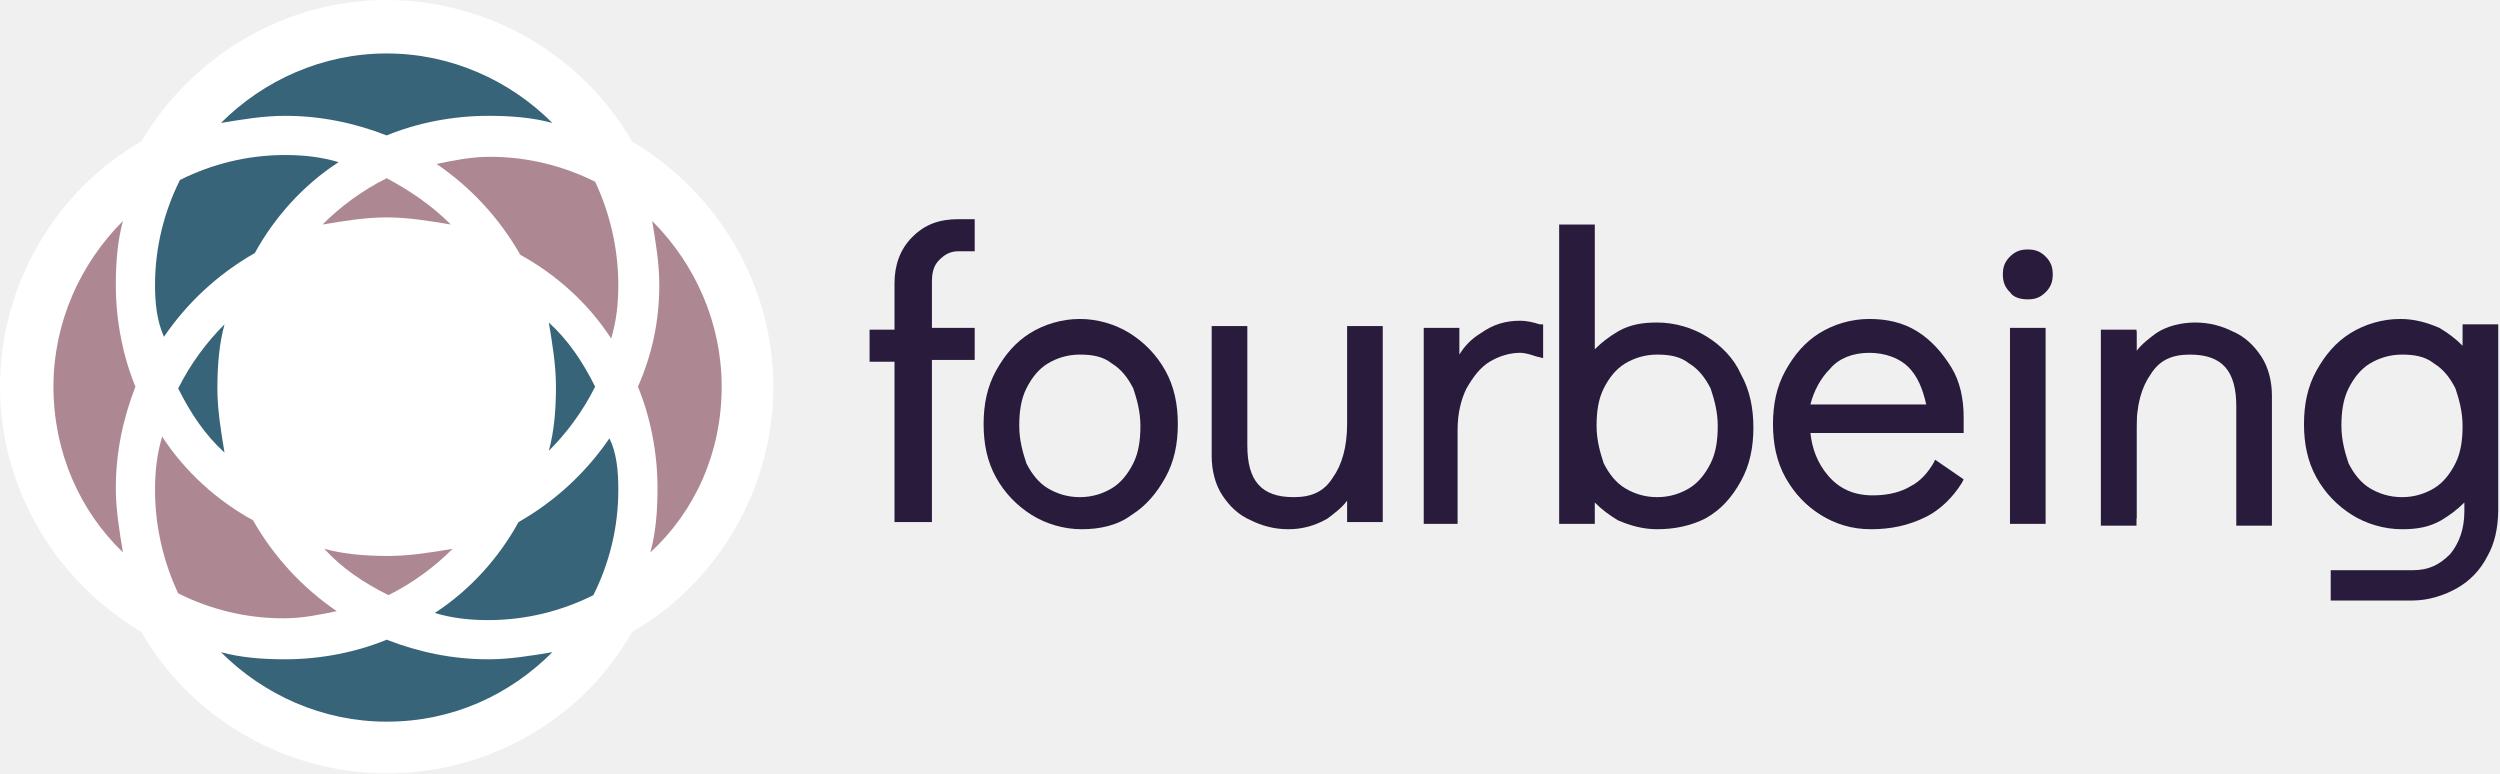
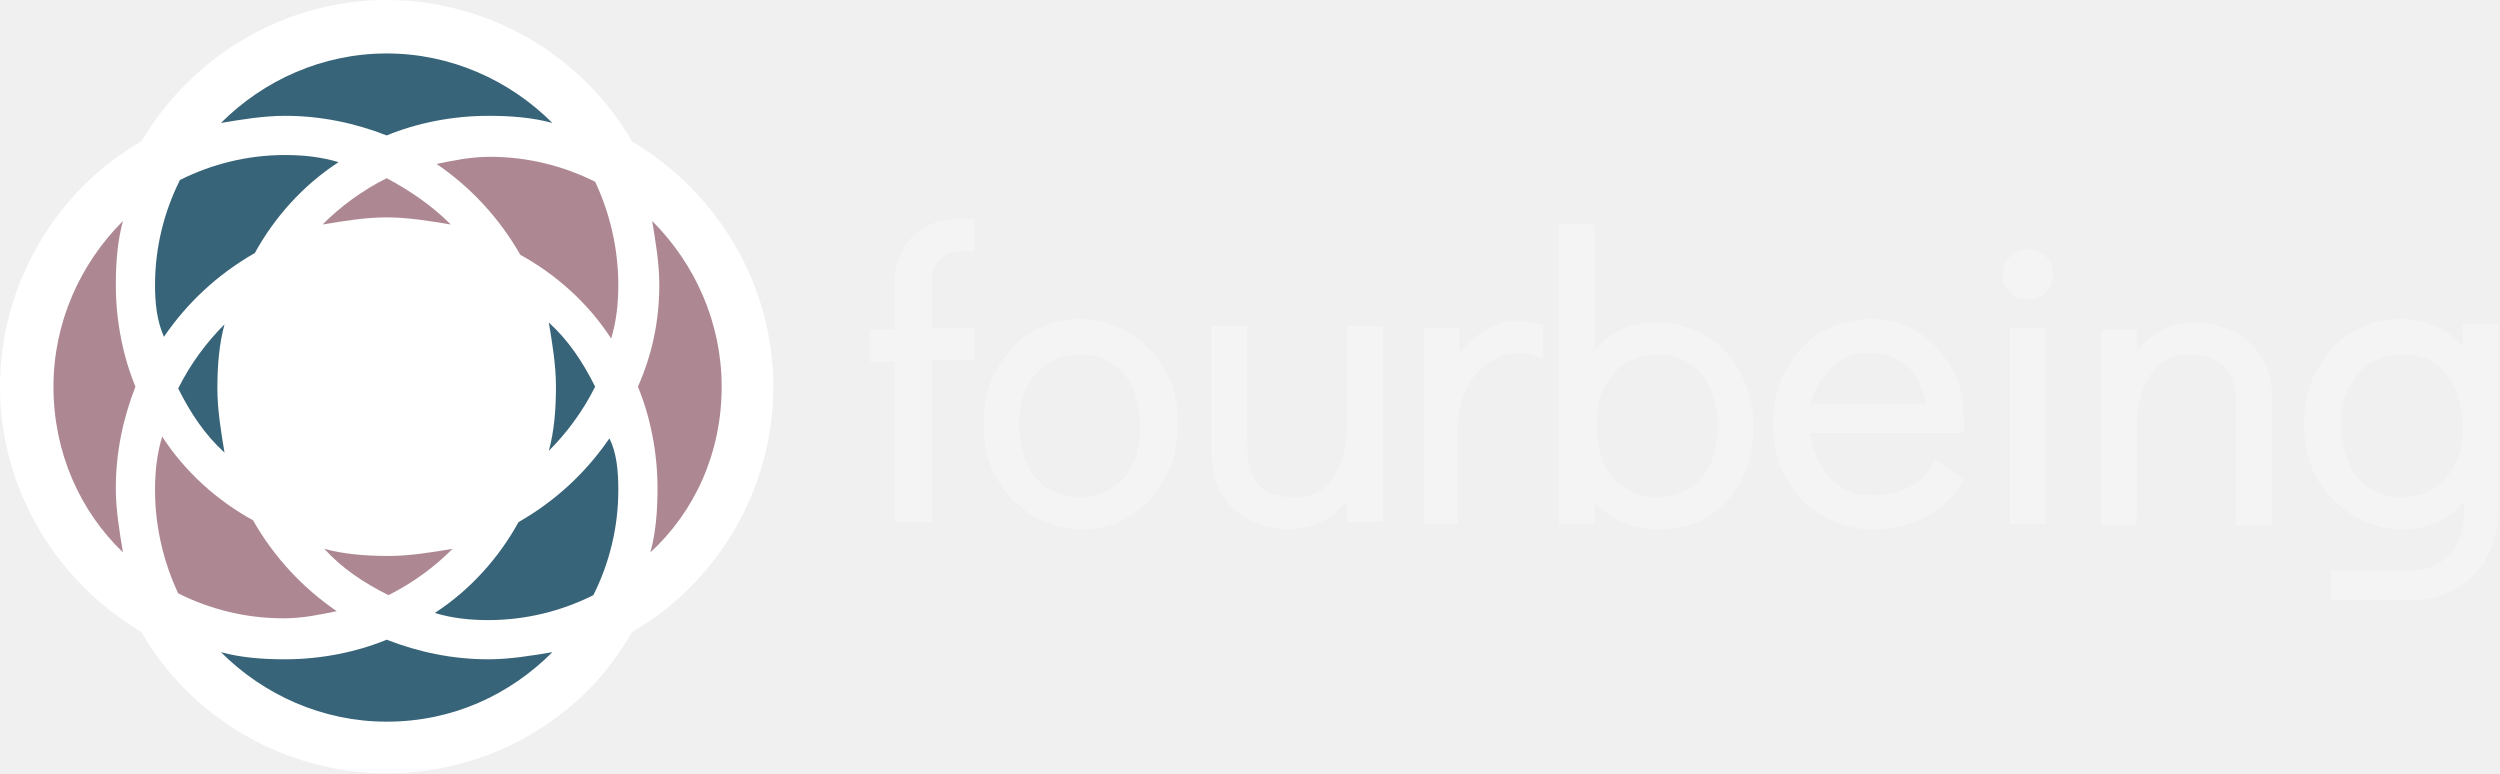
<svg xmlns="http://www.w3.org/2000/svg" version="1.1" id="Layer_1" x="0px" y="0px" width="140.3px" height="43.4px" viewBox="0 0 140.3 43.4" style="enable-background:new 0 0 140.3 43.4;" xml:space="preserve">
  <style type="text/css">
- 	.st0{fill:#291B3C;}
+ 	.st0{fill:#F4F4F4;}
	.st1{fill:#FFFFFF;}
	.st2{fill:#376478;}
	.st3{fill:none;stroke:#FFFFFF;stroke-miterlimit:10;}
	.st4{fill:#AD8893;}
</style>
  <g>
    <path class="st0" d="M50.2,29.4v-9.1h-1.4v-1.8h1.4v-2.6c0-1,0.3-1.9,1-2.6c0.7-0.7,1.5-1,2.6-1h0.9v1.8h-0.9   c-0.5,0-0.8,0.2-1.1,0.5s-0.4,0.7-0.4,1.2v2.6h2.4v1.8h-2.4v9.1h-2.1V29.4z" />
    <path class="st0" d="M52.5,14.4c-0.3,0.4-0.5,0.8-0.5,1.4v2.9h2.4V20H52v9.1h-1.5V20h-1.4v-1.4h1.4v-2.9c0-1,0.3-1.8,0.9-2.4   c0.6-0.6,1.4-0.9,2.4-0.9h0.6v1.4h-0.6C53.3,13.8,52.8,14,52.5,14.4z" />
    <path class="st0" d="M60.7,29.7c-1,0-2-0.3-2.8-0.8s-1.5-1.2-2-2.1s-0.7-1.9-0.7-3s0.2-2.1,0.7-3s1.1-1.6,1.9-2.1   c0.8-0.5,1.8-0.8,2.8-0.8s2,0.3,2.8,0.8c0.8,0.5,1.5,1.2,2,2.1s0.7,1.9,0.7,3s-0.2,2.1-0.7,3s-1.1,1.6-1.9,2.1   C62.7,29.5,61.7,29.7,60.7,29.7z M60.6,19.9c-0.7,0-1.3,0.2-1.8,0.5s-0.9,0.8-1.2,1.4s-0.4,1.3-0.4,2.1c0,0.8,0.2,1.5,0.4,2.1   c0.3,0.6,0.7,1.1,1.2,1.4s1.1,0.5,1.8,0.5s1.3-0.2,1.8-0.5s0.9-0.8,1.2-1.4s0.4-1.3,0.4-2.1s-0.2-1.5-0.4-2.1   c-0.3-0.6-0.7-1.1-1.2-1.4C61.9,20,61.3,19.9,60.6,19.9z" />
    <path class="st0" d="M58,28.8c-0.8-0.5-1.4-1.2-1.9-2c-0.5-0.9-0.7-1.8-0.7-2.9s0.2-2,0.7-2.9c0.4-0.8,1.1-1.5,1.8-2   c0.8-0.5,1.7-0.7,2.7-0.7s1.9,0.2,2.7,0.7s1.4,1.1,1.9,2s0.7,1.8,0.7,2.9s-0.2,2-0.7,2.9c-0.4,0.9-1.1,1.5-1.8,2   c-0.8,0.5-1.7,0.7-2.7,0.7C59.7,29.5,58.8,29.3,58,28.8z M62.5,27.6c0.6-0.4,1-0.9,1.3-1.5s0.5-1.4,0.5-2.2c0-0.8-0.2-1.5-0.5-2.2   c-0.3-0.6-0.8-1.1-1.3-1.5c-0.6-0.4-1.2-0.5-1.9-0.5s-1.3,0.2-1.9,0.5c-0.6,0.4-1,0.9-1.3,1.5s-0.5,1.4-0.5,2.2   c0,0.8,0.2,1.6,0.5,2.2s0.7,1.1,1.3,1.5s1.2,0.5,1.9,0.5C61.3,28.1,62,27.9,62.5,27.6z" />
    <path class="st0" d="M72.3,29.7c-0.8,0-1.5-0.2-2.1-0.5c-0.7-0.3-1.2-0.8-1.6-1.4S68,26.4,68,25.6v-7.3h2V25c0,2,0.8,2.9,2.6,2.9   c1,0,1.7-0.3,2.2-1.1c0.5-0.7,0.8-1.7,0.8-3v-5.5h2v11h-2v-1.2c-0.3,0.4-0.7,0.7-1.1,1C73.8,29.5,73.1,29.7,72.3,29.7z" />
    <path class="st0" d="M77.3,18.6v10.5h-1.5v-1.8c-0.4,0.7-0.8,1.2-1.4,1.6s-1.3,0.6-2.1,0.6c-0.7,0-1.4-0.2-2-0.5s-1.1-0.7-1.5-1.3   c-0.4-0.6-0.6-1.3-0.6-2.1v-7h1.5V25c0,2.1,0.9,3.1,2.8,3.1c1.1,0,1.9-0.4,2.4-1.1c0.5-0.8,0.8-1.8,0.8-3.1v-5.3   C75.7,18.6,77.3,18.6,77.3,18.6z" />
    <path class="st0" d="M79.9,29.4v-11h2v1.5c0.3-0.5,0.7-0.9,1.2-1.2c0.7-0.5,1.4-0.7,2.2-0.7c0.4,0,0.8,0.1,1.1,0.2h0.2v1.9L86.2,20   c-0.3-0.1-0.6-0.2-0.9-0.2c-0.6,0-1.2,0.2-1.7,0.5s-0.9,0.8-1.3,1.5c-0.3,0.6-0.5,1.4-0.5,2.3v5.3C81.8,29.4,79.9,29.4,79.9,29.4z" />
    <path class="st0" d="M86.3,18.4v1.4c-0.3-0.1-0.7-0.2-1-0.2c-0.6,0-1.2,0.2-1.8,0.5c-0.6,0.4-1,0.9-1.3,1.6s-0.5,1.5-0.5,2.4v5   h-1.5V18.6h1.5v2.1c0.4-0.8,0.9-1.4,1.5-1.8s1.3-0.7,2.1-0.7C85.6,18.3,86,18.3,86.3,18.4z" />
    <path class="st0" d="M93,29.7c-0.8,0-1.5-0.2-2.2-0.5c-0.5-0.3-0.9-0.6-1.3-1v1.2h-2V12.6h2v7c0.4-0.4,0.8-0.7,1.3-1   c0.7-0.4,1.4-0.5,2.2-0.5c1,0,2,0.3,2.8,0.8s1.5,1.2,1.9,2.1c0.5,0.9,0.7,1.9,0.7,3s-0.2,2.1-0.7,3s-1.1,1.6-2,2.1   C94.9,29.5,94,29.7,93,29.7z M93,19.9c-0.7,0-1.3,0.2-1.8,0.5s-0.9,0.8-1.2,1.4c-0.3,0.6-0.4,1.3-0.4,2.1s0.2,1.5,0.4,2.1   c0.3,0.6,0.7,1.1,1.2,1.4s1.1,0.5,1.8,0.5c0.7,0,1.3-0.2,1.8-0.5s0.9-0.8,1.2-1.4c0.3-0.6,0.4-1.3,0.4-2.1c0-0.8-0.2-1.5-0.4-2.1   c-0.3-0.6-0.7-1.1-1.2-1.4C94.3,20,93.7,19.9,93,19.9z" />
    <path class="st0" d="M95.7,19c0.8,0.5,1.4,1.1,1.8,2c0.4,0.8,0.7,1.8,0.7,2.9S98,26,97.5,26.8c-0.5,0.9-1.1,1.5-1.9,2   s-1.7,0.7-2.7,0.7c-0.8,0-1.4-0.2-2.1-0.5c-0.6-0.3-1.2-0.8-1.6-1.4v1.6h-1.5V12.8h1.5v7.4c0.4-0.6,1-1.1,1.6-1.4s1.3-0.5,2.1-0.5   C94,18.3,94.9,18.5,95.7,19z M94.9,27.6c0.6-0.4,1-0.9,1.3-1.5s0.5-1.4,0.5-2.2c0-0.8-0.2-1.5-0.5-2.2c-0.3-0.6-0.8-1.1-1.3-1.5   c-0.6-0.4-1.2-0.5-1.9-0.5c-0.7,0-1.4,0.2-1.9,0.5c-0.6,0.4-1,0.9-1.3,1.5s-0.5,1.4-0.5,2.2c0,0.8,0.2,1.5,0.5,2.2   c0.3,0.6,0.8,1.1,1.3,1.5c0.6,0.4,1.2,0.5,1.9,0.5C93.7,28.1,94.3,27.9,94.9,27.6z" />
    <path class="st0" d="M105,29.7c-1.1,0-2-0.3-2.8-0.8s-1.5-1.2-2-2.1s-0.7-1.9-0.7-3s0.2-2.1,0.7-3s1.1-1.6,1.9-2.1s1.8-0.8,2.8-0.8   s1.9,0.2,2.7,0.7c0.8,0.5,1.4,1.2,1.9,2s0.7,1.8,0.7,2.8c0,0.3,0,0.5,0,0.7v0.2h-8.6c0.1,0.9,0.4,1.7,1,2.4   c0.6,0.7,1.4,1.1,2.5,1.1c0.9,0,1.6-0.2,2.1-0.5c0.6-0.3,1-0.8,1.3-1.3l0.1-0.2l1.6,1.1l-0.1,0.2c-0.5,0.8-1.2,1.5-2,1.9   C107.1,29.5,106.1,29.7,105,29.7z M108.1,22.7c-0.2-0.9-0.5-1.6-1-2.1s-1.3-0.8-2.2-0.8c-0.9,0-1.7,0.3-2.2,0.9   c-0.5,0.5-0.9,1.2-1.1,2H108.1z" />
    <path class="st0" d="M107.5,19c0.8,0.5,1.4,1.1,1.8,1.9s0.7,1.7,0.7,2.7c0,0.3,0,0.5,0,0.7h-8.7c0.1,1.1,0.4,2,1.1,2.8   c0.6,0.8,1.5,1.1,2.6,1.1c0.9,0,1.6-0.2,2.2-0.5s1.1-0.8,1.4-1.4l1.2,0.8c-0.5,0.8-1.1,1.4-2,1.8c-0.8,0.4-1.8,0.7-2.9,0.7   c-1,0-1.9-0.2-2.7-0.7c-0.8-0.5-1.4-1.1-1.9-2s-0.7-1.8-0.7-2.9s0.2-2,0.7-2.9c0.4-0.9,1.1-1.5,1.8-2c0.8-0.5,1.7-0.7,2.7-0.7   C105.8,18.3,106.7,18.5,107.5,19z M108.4,22.9c-0.1-1.1-0.5-1.9-1.1-2.5c-0.6-0.5-1.4-0.8-2.4-0.8s-1.8,0.3-2.4,0.9s-1,1.4-1.2,2.4   H108.4z" />
    <path class="st0" d="M112.8,29.4v-11h2v11H112.8z M113.8,16.8c-0.4,0-0.8-0.1-1-0.4c-0.3-0.3-0.4-0.6-0.4-1s0.1-0.7,0.4-1   s0.6-0.4,1-0.4s0.7,0.1,1,0.4c0.3,0.3,0.4,0.6,0.4,1s-0.1,0.7-0.4,1C114.5,16.7,114.2,16.8,113.8,16.8z" />
    <path class="st0" d="M112.9,16.2c-0.2-0.2-0.3-0.5-0.3-0.9c0-0.3,0.1-0.6,0.3-0.8c0.2-0.2,0.5-0.3,0.9-0.3c0.3,0,0.6,0.1,0.9,0.3   c0.2,0.2,0.4,0.5,0.4,0.9c0,0.3-0.1,0.6-0.4,0.9c-0.2,0.2-0.5,0.4-0.9,0.4C113.4,16.6,113.1,16.5,112.9,16.2z M113,29.1V18.6h1.5   v10.5H113z" />
-     <path class="st0" d="M125.5,29.4v-6.6c0-2-0.8-2.9-2.6-2.9c-1,0-1.7,0.3-2.2,1.1c-0.5,0.7-0.8,1.7-0.8,3v5.5h-2v-11h2v1.2   c0.3-0.4,0.7-0.7,1.1-1c0.6-0.4,1.4-0.6,2.2-0.6c0.8,0,1.5,0.2,2.1,0.5c0.7,0.3,1.2,0.8,1.6,1.4s0.6,1.4,0.6,2.2v7.3h-2V29.4z" />
+     <path class="st0" d="M125.5,29.4v-6.6c0-2-0.8-2.9-2.6-2.9c-1,0-1.7,0.3-2.2,1.1c-0.5,0.7-0.8,1.7-0.8,3v5.5h-2v-11h2v1.2   c0.3-0.4,0.7-0.7,1.1-1c0.6-0.4,1.4-0.6,2.2-0.6c0.8,0,1.5,0.2,2.1,0.5c0.7,0.3,1.2,0.8,1.6,1.4s0.6,1.4,0.6,2.2v7.3h-2   C125.5,29.5,125.5,29.4,125.5,29.4z" />
    <path class="st0" d="M125.3,18.7c0.6,0.3,1.1,0.7,1.5,1.3c0.4,0.6,0.6,1.3,0.6,2.1v7h-1.5v-6.4c0-2.1-0.9-3.1-2.8-3.1   c-1.1,0-1.9,0.4-2.4,1.1c-0.5,0.8-0.8,1.8-0.8,3.1v5.3h-1.5V18.6h1.5v1.8c0.4-0.7,0.8-1.2,1.4-1.6s1.3-0.6,2.1-0.6   C124,18.3,124.6,18.4,125.3,18.7z" />
    <path class="st0" d="M130.8,33.9V32h4.6c0.9,0,1.5-0.3,2.1-0.9c0.5-0.6,0.8-1.4,0.8-2.4v-0.5c-0.4,0.4-0.8,0.7-1.3,1   c-0.7,0.4-1.4,0.5-2.2,0.5c-1,0-2-0.3-2.8-0.8s-1.5-1.2-2-2.1s-0.7-1.9-0.7-3s0.2-2.1,0.7-3s1.1-1.6,1.9-2.1   c0.8-0.5,1.8-0.8,2.8-0.8c0.8,0,1.5,0.2,2.2,0.5c0.5,0.3,0.9,0.6,1.3,1v-1.2h2v10.4c0,1-0.2,1.9-0.6,2.6c-0.4,0.8-1,1.4-1.7,1.8   c-0.7,0.4-1.6,0.7-2.5,0.7h-4.6V33.9z M134.8,19.9c-0.7,0-1.3,0.2-1.8,0.5s-0.9,0.8-1.2,1.4s-0.4,1.3-0.4,2.1   c0,0.8,0.2,1.5,0.4,2.1c0.3,0.6,0.7,1.1,1.2,1.4s1.1,0.5,1.8,0.5s1.3-0.2,1.8-0.5s0.9-0.8,1.2-1.4s0.4-1.3,0.4-2.1   s-0.2-1.5-0.4-2.1c-0.3-0.6-0.7-1.1-1.2-1.4C136.1,20,135.5,19.9,134.8,19.9z" />
    <path class="st0" d="M140.1,18.6v10.1c0,0.9-0.2,1.8-0.6,2.5c-0.4,0.7-0.9,1.3-1.6,1.7c-0.7,0.4-1.5,0.6-2.4,0.6h-4.4v-1.4h4.4   c0.9,0,1.7-0.3,2.2-1c0.6-0.7,0.9-1.5,0.9-2.5v-1.1c-0.4,0.6-1,1.1-1.6,1.4s-1.3,0.5-2.1,0.5c-1,0-1.9-0.2-2.7-0.7s-1.4-1.1-1.9-2   s-0.7-1.8-0.7-2.9s0.2-2,0.7-2.9c0.4-0.8,1.1-1.5,1.8-2c0.8-0.5,1.7-0.7,2.7-0.7c0.8,0,1.5,0.2,2.1,0.5s1.2,0.8,1.6,1.4v-1.6h1.6   V18.6z M136.8,27.6c0.6-0.4,1-0.9,1.3-1.5s0.5-1.4,0.5-2.2c0-0.8-0.2-1.5-0.5-2.2c-0.3-0.6-0.8-1.1-1.3-1.5   c-0.6-0.4-1.2-0.5-1.9-0.5s-1.3,0.2-1.9,0.5c-0.6,0.4-1,0.9-1.3,1.5s-0.5,1.4-0.5,2.2c0,0.8,0.2,1.6,0.5,2.2s0.7,1.1,1.3,1.5   s1.2,0.5,1.9,0.5C135.5,28.1,136.2,27.9,136.8,27.6z" />
  </g>
  <g>
    <path class="st1" d="M42.7,21.7c0-5.7-3.1-10.6-7.7-13.3c-2.6-4.6-7.6-7.7-13.3-7.7C16,0.7,11.1,3.9,8.5,8.5   C3.8,11.1,0.7,16,0.7,21.7S3.8,32.3,8.4,35c2.6,4.6,7.6,7.7,13.3,7.7S32.3,39.6,35,35C39.6,32.4,42.7,27.4,42.7,21.7z" />
    <path class="st1" d="M42.7,21.7c0-5.7-3.1-10.6-7.7-13.3c-2.6-4.6-7.6-7.7-13.3-7.7C16,0.7,11.1,3.9,8.5,8.5   C3.8,11.1,0.7,16,0.7,21.7S3.8,32.3,8.4,35c2.6,4.6,7.6,7.7,13.3,7.7S32.3,39.6,35,35C39.6,32.4,42.7,27.4,42.7,21.7z M21.7,3   c3.6,0,6.9,1.5,9.3,3.9c-1.1-0.3-2.3-0.4-3.6-0.4c-2,0-4,0.4-5.7,1.1C19.9,6.9,18,6.5,16,6.5c-1.2,0-2.4,0.2-3.6,0.4   C14.8,4.5,18.1,3,21.7,3z M34.7,16c0,1-0.1,2-0.4,3c-1.3-2-3.1-3.6-5.1-4.7c-1.2-2.1-2.8-3.8-4.7-5.1c1-0.2,1.9-0.4,3-0.4   c2.1,0,4.1,0.5,5.9,1.4C34.2,11.9,34.7,13.9,34.7,16z M34.7,27.5c0,2.1-0.5,4.1-1.4,5.9c-1.8,0.9-3.8,1.4-5.9,1.4c-1,0-2-0.1-3-0.4   c2-1.3,3.6-3.1,4.7-5.1c2.1-1.2,3.8-2.8,5.1-4.7C34.6,25.4,34.7,26.4,34.7,27.5z M8.7,27.5c0-1,0.1-2,0.4-3c1.3,2,3.1,3.6,5.1,4.7   c1.2,2.1,2.8,3.8,4.7,5.1c-1,0.2-1.9,0.4-3,0.4c-2.1,0-4.1-0.5-5.9-1.4C9.2,31.6,8.7,29.6,8.7,27.5z M8.7,16c0-2.1,0.5-4.1,1.4-5.9   c1.8-0.9,3.8-1.4,5.9-1.4c1,0,2,0.1,3,0.4c-2,1.3-3.6,3.1-4.7,5.1c-2.1,1.2-3.8,2.8-5.1,4.7C8.8,18,8.7,17,8.7,16z M29,21.7   c0,2.1-0.5,4.1-1.4,5.9c-1.8,0.9-3.8,1.4-5.9,1.4s-4.1-0.5-5.9-1.4c-0.9-1.8-1.4-3.8-1.4-5.9s0.5-4.1,1.4-5.9   c1.8-0.9,3.7-1.4,5.9-1.4s4.1,0.5,5.9,1.4C28.5,17.6,29,19.6,29,21.7z M21.7,12.2c-1.2,0-2.4,0.2-3.6,0.4c1-1,2.2-1.9,3.6-2.6   c1.3,0.7,2.5,1.5,3.6,2.6C24.1,12.4,22.9,12.2,21.7,12.2z M12.6,18.2c-0.3,1.1-0.4,2.3-0.4,3.6c0,1.2,0.2,2.4,0.4,3.6   c-1.1-1-1.9-2.2-2.6-3.6C10.7,20.4,11.6,19.2,12.6,18.2z M18.2,30.8c1.1,0.3,2.3,0.4,3.6,0.4c1.2,0,2.4-0.2,3.6-0.4   c-1,1-2.2,1.9-3.6,2.6C20.4,32.7,19.2,31.9,18.2,30.8z M30.8,25.3c0.3-1.1,0.4-2.3,0.4-3.6c0-1.2-0.2-2.4-0.4-3.6   c1.1,1,1.9,2.2,2.6,3.6C32.7,23.1,31.8,24.3,30.8,25.3z M3,21.7c0-3.6,1.5-6.9,3.9-9.3c-0.3,1.1-0.4,2.3-0.4,3.6c0,2,0.4,4,1.1,5.7   c-0.7,1.8-1.1,3.7-1.1,5.7c0,1.2,0.2,2.4,0.4,3.6C4.5,28.7,3,25.4,3,21.7z M21.7,40.5c-3.6,0-6.9-1.5-9.3-3.9   c1.1,0.3,2.3,0.4,3.6,0.4c2,0,4-0.4,5.7-1.1c1.8,0.7,3.7,1.1,5.7,1.1c1.2,0,2.4-0.2,3.6-0.4C28.6,39,25.4,40.5,21.7,40.5z M36.5,31   c0.3-1.1,0.4-2.3,0.4-3.6c0-2-0.4-4-1.1-5.7C36.6,19.9,37,18,37,16c0-1.2-0.2-2.4-0.4-3.6c2.4,2.4,3.9,5.7,3.9,9.3   C40.5,25.4,39,28.7,36.5,31z" />
    <g>
      <path class="st2" d="M21.7,3c3.6,0,6.9,1.5,9.3,3.9c-1.1-0.3-2.3-0.4-3.6-0.4c-2,0-4,0.4-5.7,1.1C19.9,6.9,18,6.5,16,6.5    c-1.2,0-2.4,0.2-3.6,0.4C14.8,4.5,18.1,3,21.7,3z" />
      <path class="st2" d="M34.7,27.5c0,2.1-0.5,4.1-1.4,5.9c-1.8,0.9-3.8,1.4-5.9,1.4c-1,0-2-0.1-3-0.4c2-1.3,3.6-3.1,4.7-5.1    c2.1-1.2,3.8-2.8,5.1-4.7C34.6,25.4,34.7,26.4,34.7,27.5z" />
      <path class="st2" d="M8.7,16c0-2.1,0.5-4.1,1.4-5.9c1.8-0.9,3.8-1.4,5.9-1.4c1,0,2,0.1,3,0.4c-2,1.3-3.6,3.1-4.7,5.1    c-2.1,1.2-3.8,2.8-5.1,4.7C8.8,18,8.7,17,8.7,16z" />
      <path class="st2" d="M12.6,18.2c-0.3,1.1-0.4,2.3-0.4,3.6c0,1.2,0.2,2.4,0.4,3.6c-1.1-1-1.9-2.2-2.6-3.6    C10.7,20.4,11.6,19.2,12.6,18.2z" />
      <path class="st2" d="M30.8,25.3c0.3-1.1,0.4-2.3,0.4-3.6c0-1.2-0.2-2.4-0.4-3.6c1.1,1,1.9,2.2,2.6,3.6    C32.7,23.1,31.8,24.3,30.8,25.3z" />
      <path class="st2" d="M21.7,40.5c-3.6,0-6.9-1.5-9.3-3.9c1.1,0.3,2.3,0.4,3.6,0.4c2,0,4-0.4,5.7-1.1c1.8,0.7,3.7,1.1,5.7,1.1    c1.2,0,2.4-0.2,3.6-0.4C28.6,39,25.4,40.5,21.7,40.5z" />
    </g>
    <path class="st1" d="M29,21.7c0,2.1-0.5,4.1-1.4,5.9c-1.8,0.9-3.8,1.4-5.9,1.4s-4.1-0.5-5.9-1.4c-0.9-1.8-1.4-3.8-1.4-5.9   s0.5-4.1,1.4-5.9c1.8-0.9,3.7-1.4,5.9-1.4s4.1,0.5,5.9,1.4C28.5,17.6,29,19.6,29,21.7z" />
    <path class="st3" d="M21.7,42.9c-5.5,0-10.7-3-13.4-7.8c-4.8-2.8-7.8-7.9-7.8-13.4S3.5,11,8.3,8.3c2.8-4.8,7.9-7.8,13.4-7.8   s10.7,3,13.4,7.8c4.8,2.8,7.8,7.9,7.8,13.4s-3,10.7-7.8,13.4C32.4,40,27.2,42.9,21.7,42.9z" />
    <g>
      <path class="st4" d="M34.7,16c0,1-0.1,2-0.4,3c-1.3-2-3.1-3.6-5.1-4.7c-1.2-2.1-2.8-3.8-4.7-5.1c1-0.2,1.9-0.4,3-0.4    c2.1,0,4.1,0.5,5.9,1.4C34.2,11.9,34.7,13.9,34.7,16z" />
      <path class="st4" d="M8.7,27.5c0-1,0.1-2,0.4-3c1.3,2,3.1,3.6,5.1,4.7c1.2,2.1,2.8,3.8,4.7,5.1c-1,0.2-1.9,0.4-3,0.4    c-2.1,0-4.1-0.5-5.9-1.4C9.2,31.6,8.7,29.6,8.7,27.5z" />
      <path class="st4" d="M21.7,12.2c-1.2,0-2.4,0.2-3.6,0.4c1-1,2.2-1.9,3.6-2.6c1.3,0.7,2.5,1.5,3.6,2.6    C24.1,12.4,22.9,12.2,21.7,12.2z" />
      <path class="st4" d="M18.2,30.8c1.1,0.3,2.3,0.4,3.6,0.4c1.2,0,2.4-0.2,3.6-0.4c-1,1-2.2,1.9-3.6,2.6    C20.4,32.7,19.2,31.9,18.2,30.8z" />
      <path class="st4" d="M3,21.7c0-3.6,1.5-6.9,3.9-9.3c-0.3,1.1-0.4,2.3-0.4,3.6c0,2,0.4,4,1.1,5.7c-0.7,1.8-1.1,3.7-1.1,5.7    c0,1.2,0.2,2.4,0.4,3.6C4.5,28.7,3,25.4,3,21.7z" />
      <path class="st4" d="M36.5,31c0.3-1.1,0.4-2.3,0.4-3.6c0-2-0.4-4-1.1-5.7C36.6,19.9,37,18,37,16c0-1.2-0.2-2.4-0.4-3.6    c2.4,2.4,3.9,5.7,3.9,9.3C40.5,25.4,39,28.7,36.5,31z" />
    </g>
  </g>
</svg>
